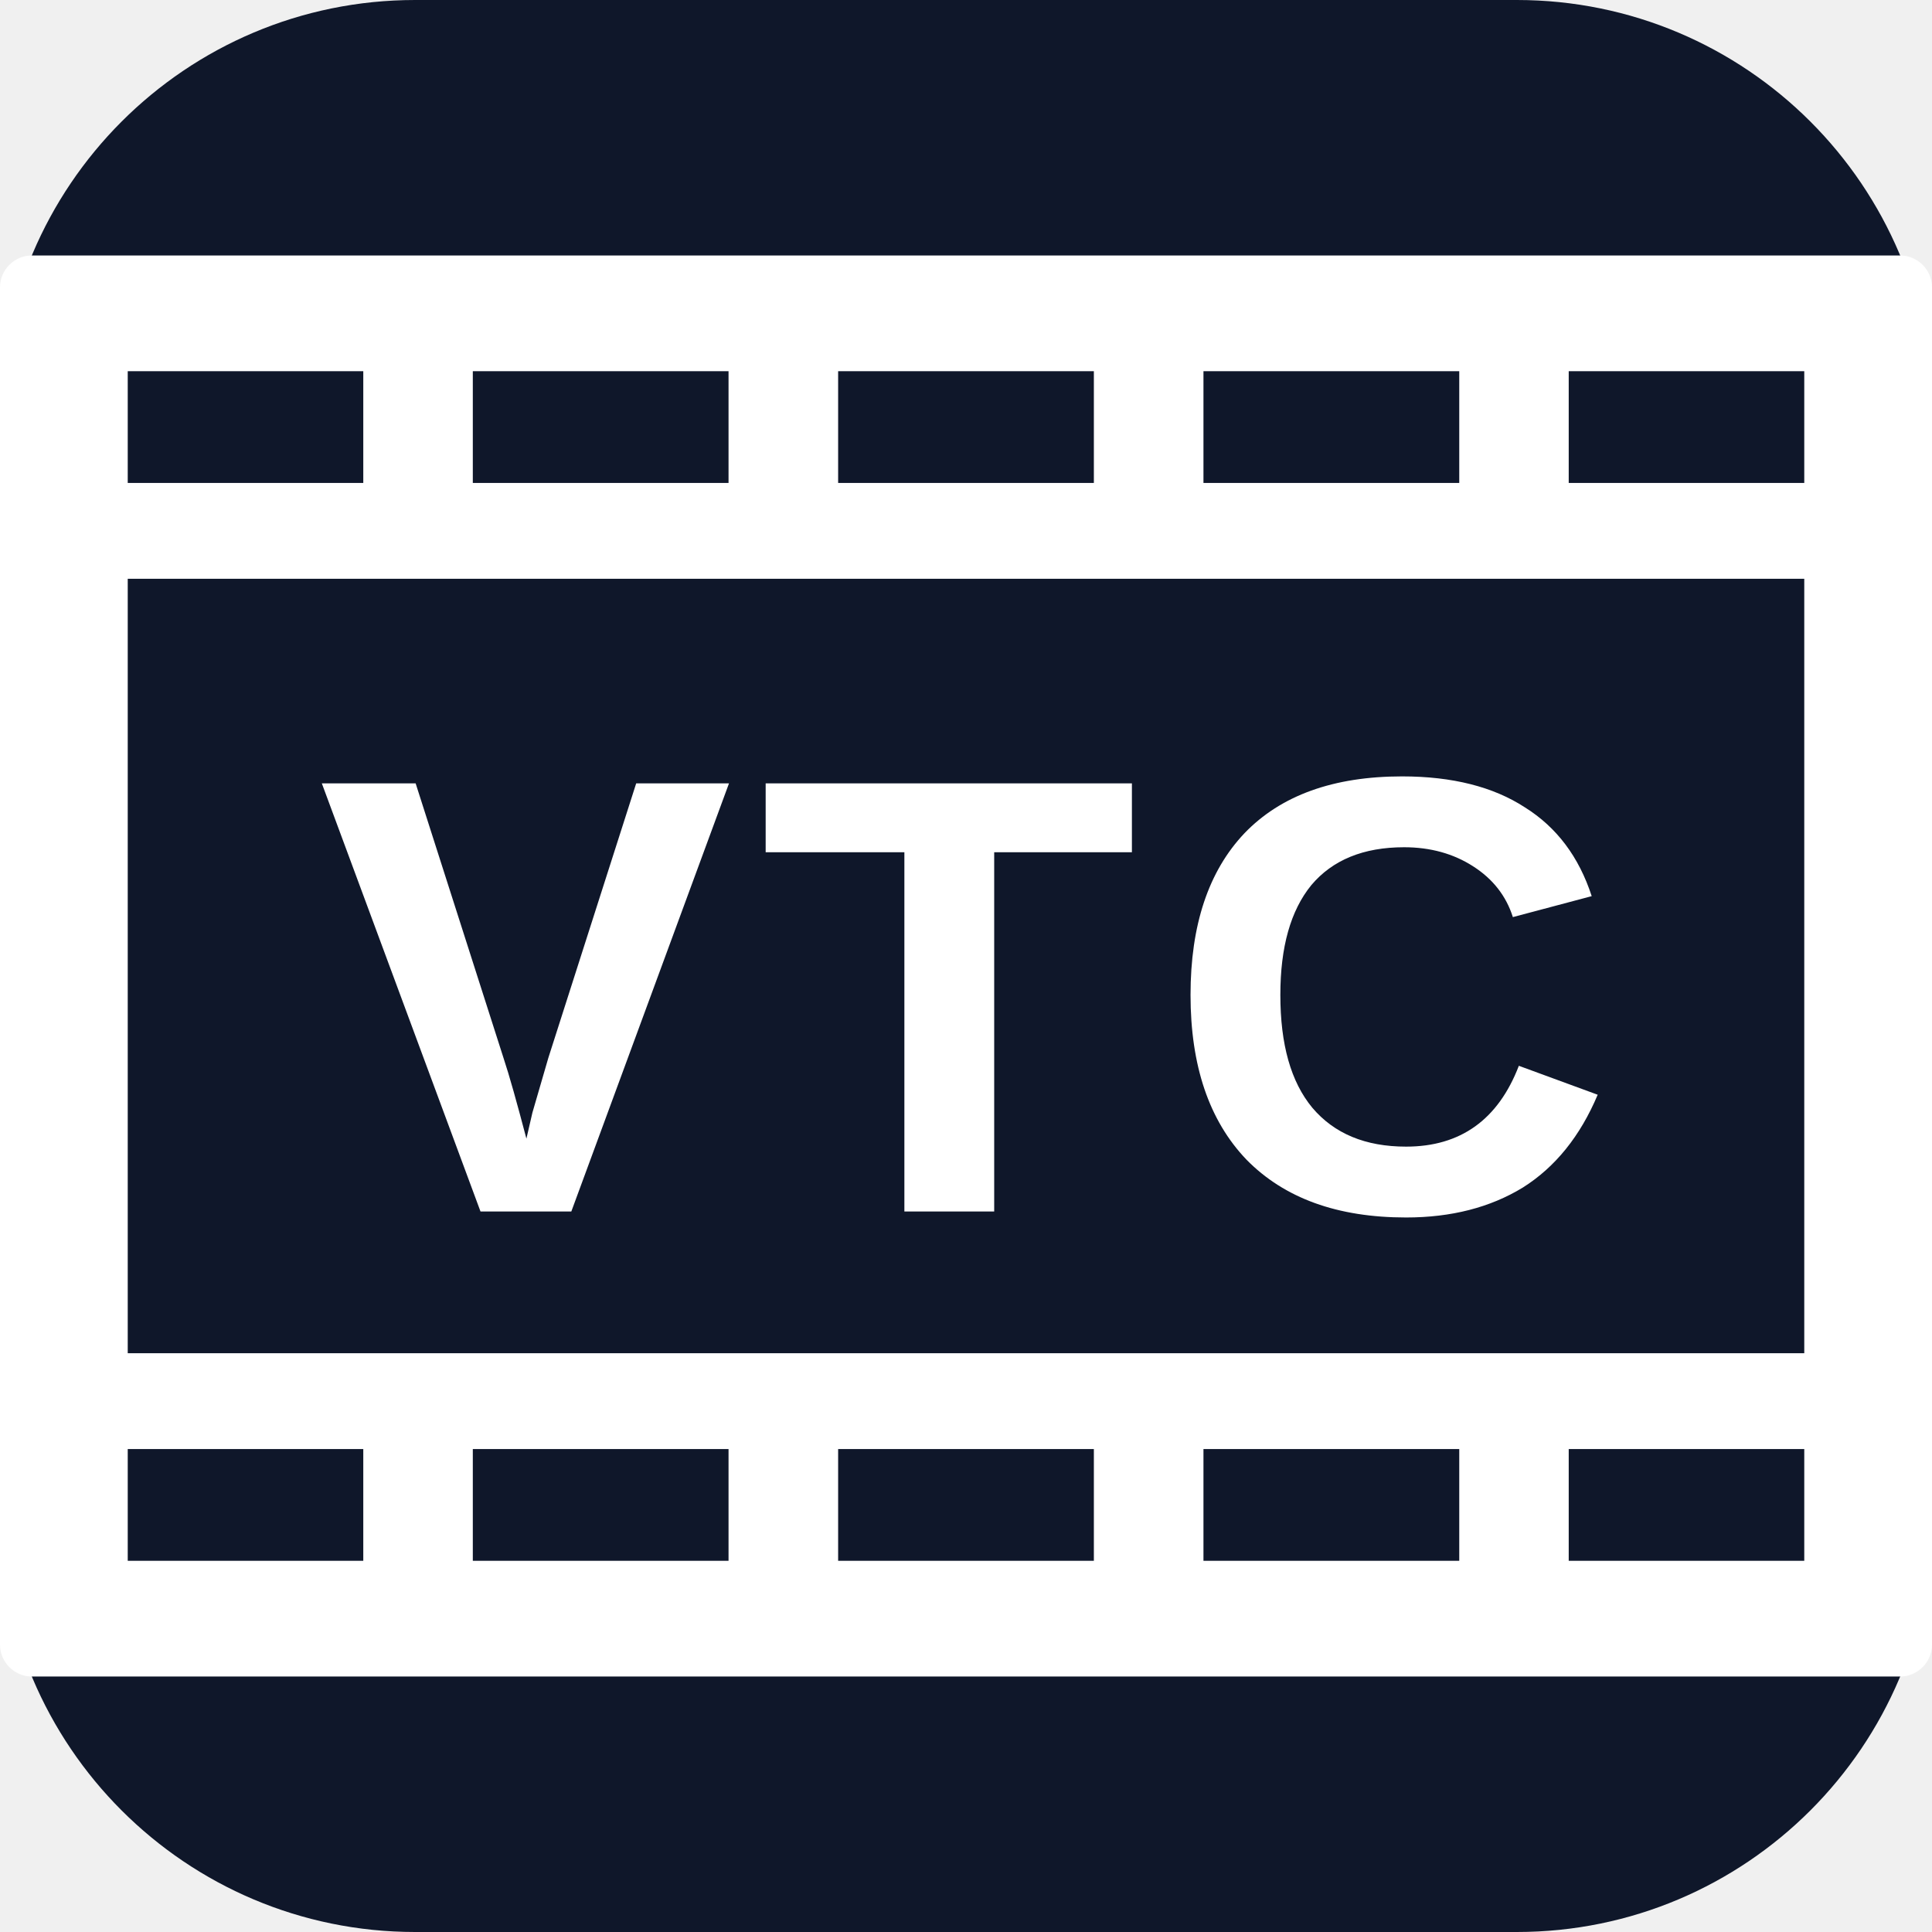
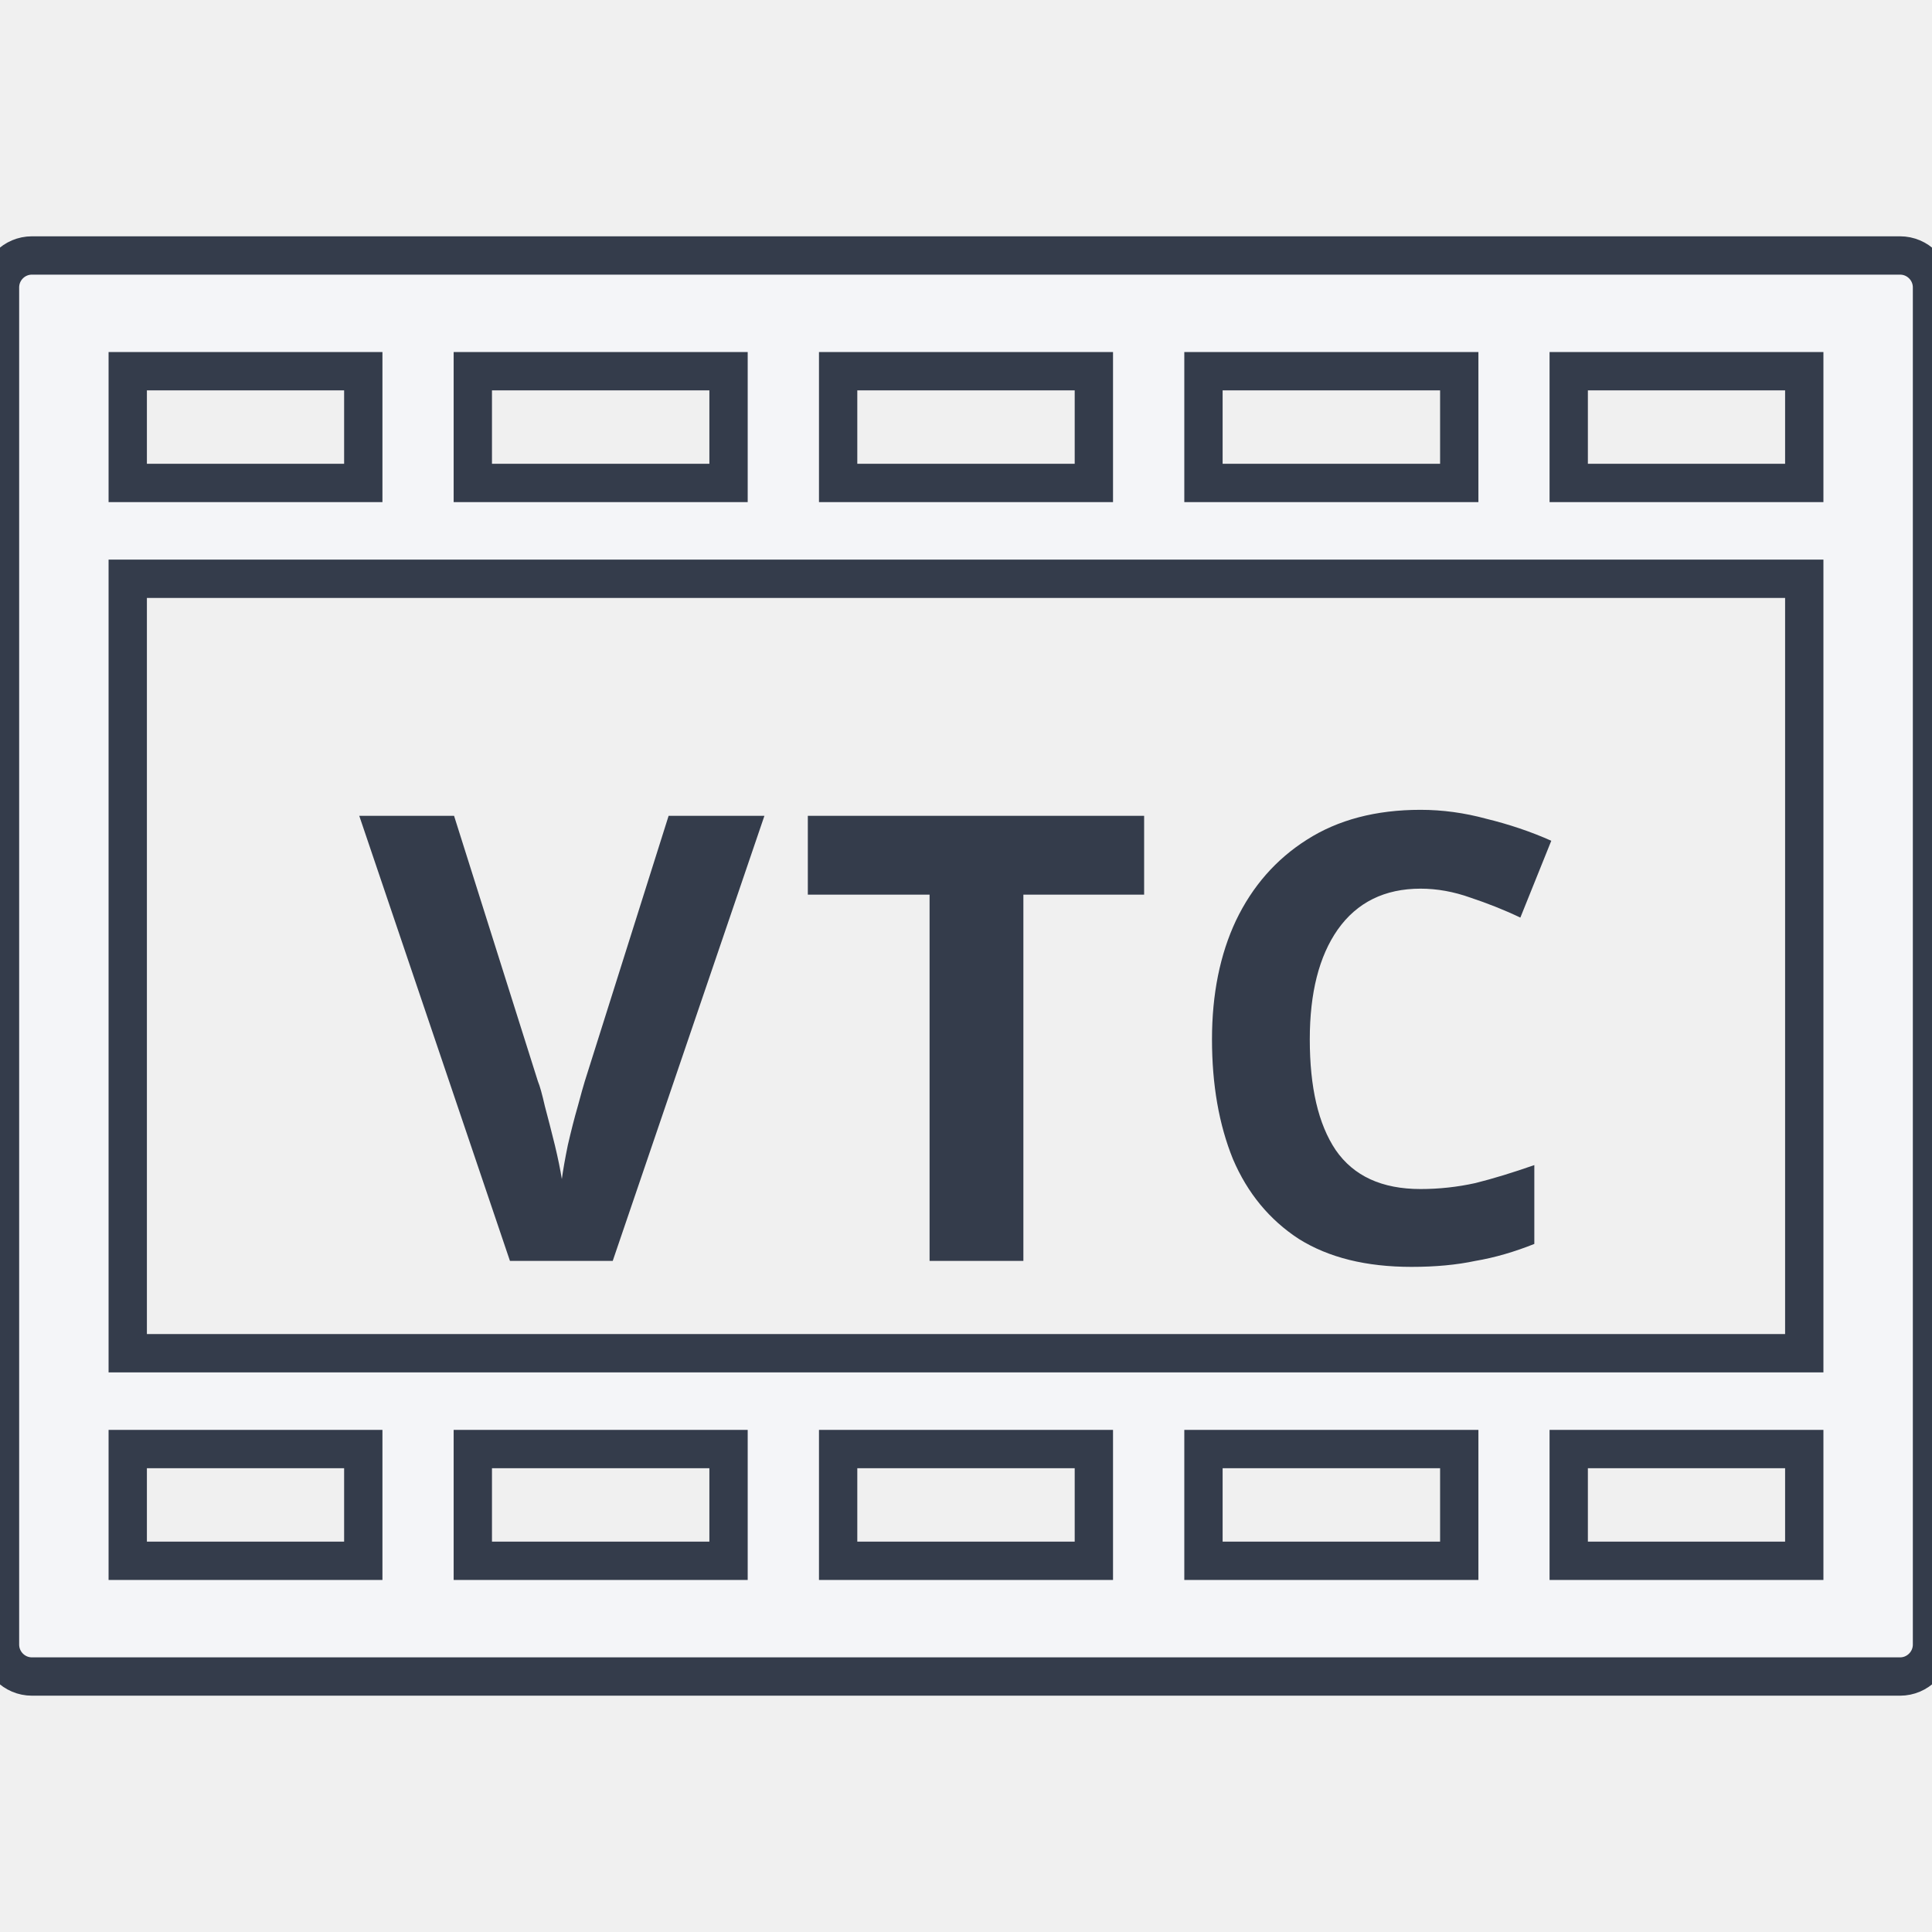
<svg xmlns="http://www.w3.org/2000/svg" version="1.1" id="Capa_1" width="800px" height="800px" viewBox="0 0 30.25 30.25" xml:space="preserve">
-   <rect x="0" y="0" width="30.25" height="30.25" rx="6.5" fill="#0F172A" />
-   <g fill="#FFFFFF">
-     <path d="M29.75,4H0.5C0.224,4,0,4.224,0,4.5v21.25c0,0.275,0.224,0.5,0.5,0.5h29.25c0.275,0,0.5-0.225,0.5-0.5V4.5   C30.25,4.224,30.025,4,29.75,4z M18.843,5.812h4.005v1.75h-4.005V5.812z M13.123,5.812h4.004v1.75h-4.004V5.812z M7.403,5.812   h4.004v1.75H7.403V5.812z M2,5.812h3.688v1.75H2V5.812z M5.688,24.438H2v-1.75h3.688V24.438z M11.407,24.438H7.403v-1.75h4.004   V24.438z M17.127,24.438h-4.004v-1.75h4.004V24.438z M22.848,24.438h-4.005v-1.75h4.005V24.438z M28.25,24.438h-3.688v-1.75h3.688   V24.438z M28.25,21.188H2V9.062h26.25V21.188z M28.25,7.562h-3.688v-1.75h3.688V7.562z" />
-     <text x="15.125" y="16.2" text-anchor="middle" dominant-baseline="middle" font-family="Arial Black, Arial, sans-serif" font-size="9.75" font-weight="900" fill="#FFFFFF" letter-spacing="0.4">VTC</text>
+   <g>
+     <path fill="#F4F5F8" stroke="#343C4B" stroke-width="0.6" d="M29.75,4H0.5C0.224,4,0,4.224,0,4.5v21.25c0,0.275,0.224,0.5,0.5,0.5h29.25c0.275,0,0.5-0.225,0.5-0.5V4.5   C30.25,4.224,30.025,4,29.75,4z M18.843,5.812h4.005v1.75h-4.005V5.812z M13.123,5.812h4.004v1.75h-4.004V5.812z M7.403,5.812   h4.004v1.75H7.403V5.812z M2,5.812h3.688v1.75H2V5.812z M5.688,24.438H2v-1.75h3.688V24.438z M11.407,24.438H7.403v-1.75h4.004   V24.438z M17.127,24.438h-4.004v-1.75h4.004V24.438z M22.848,24.438h-4.005v-1.75h4.005V24.438z M28.25,24.438h-3.688v-1.75h3.688   V24.438z M28.25,21.188H2V9.062h26.25V21.188z M28.25,7.562h-3.688v-1.75h3.688V7.562z" />
+     <text x="15.125" y="16.3" text-anchor="middle" dominant-baseline="middle" font-family="'Arial Black', Impact, 'Segoe UI Black', sans-serif" font-size="9.75" font-weight="900" fill="#343C4B" letter-spacing="0.5">VTC</text>
  </g>
</svg>
